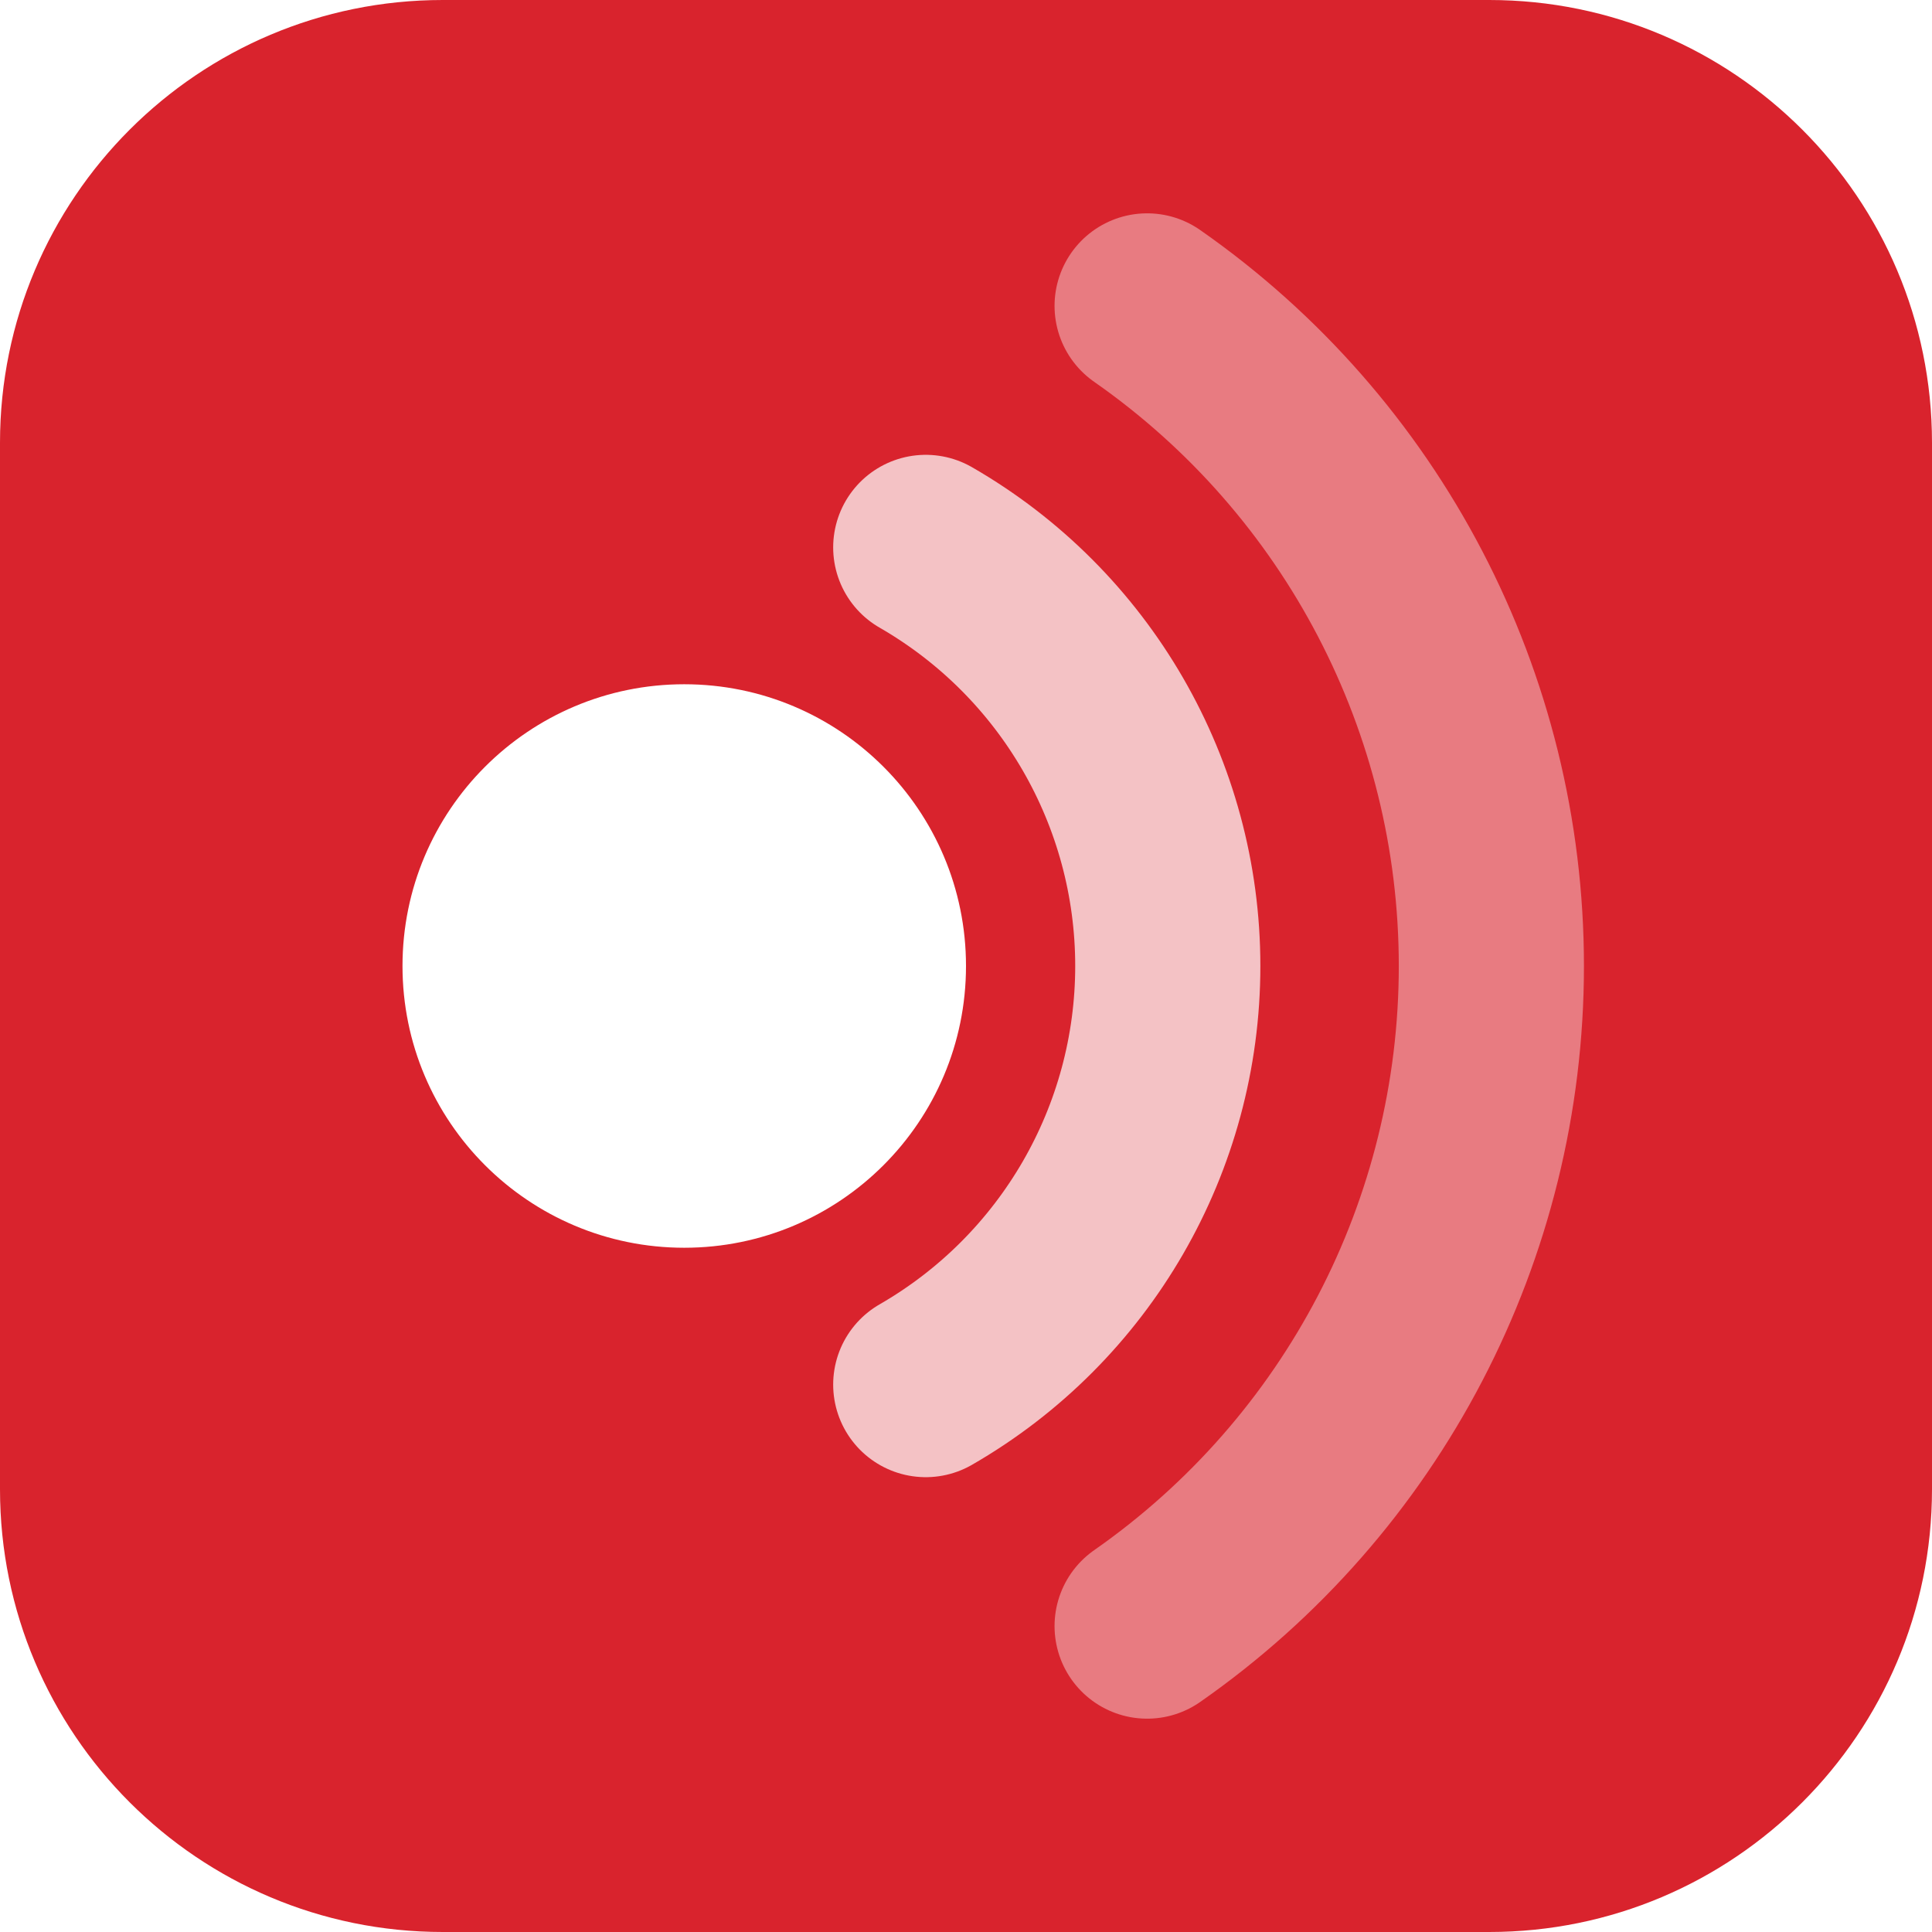
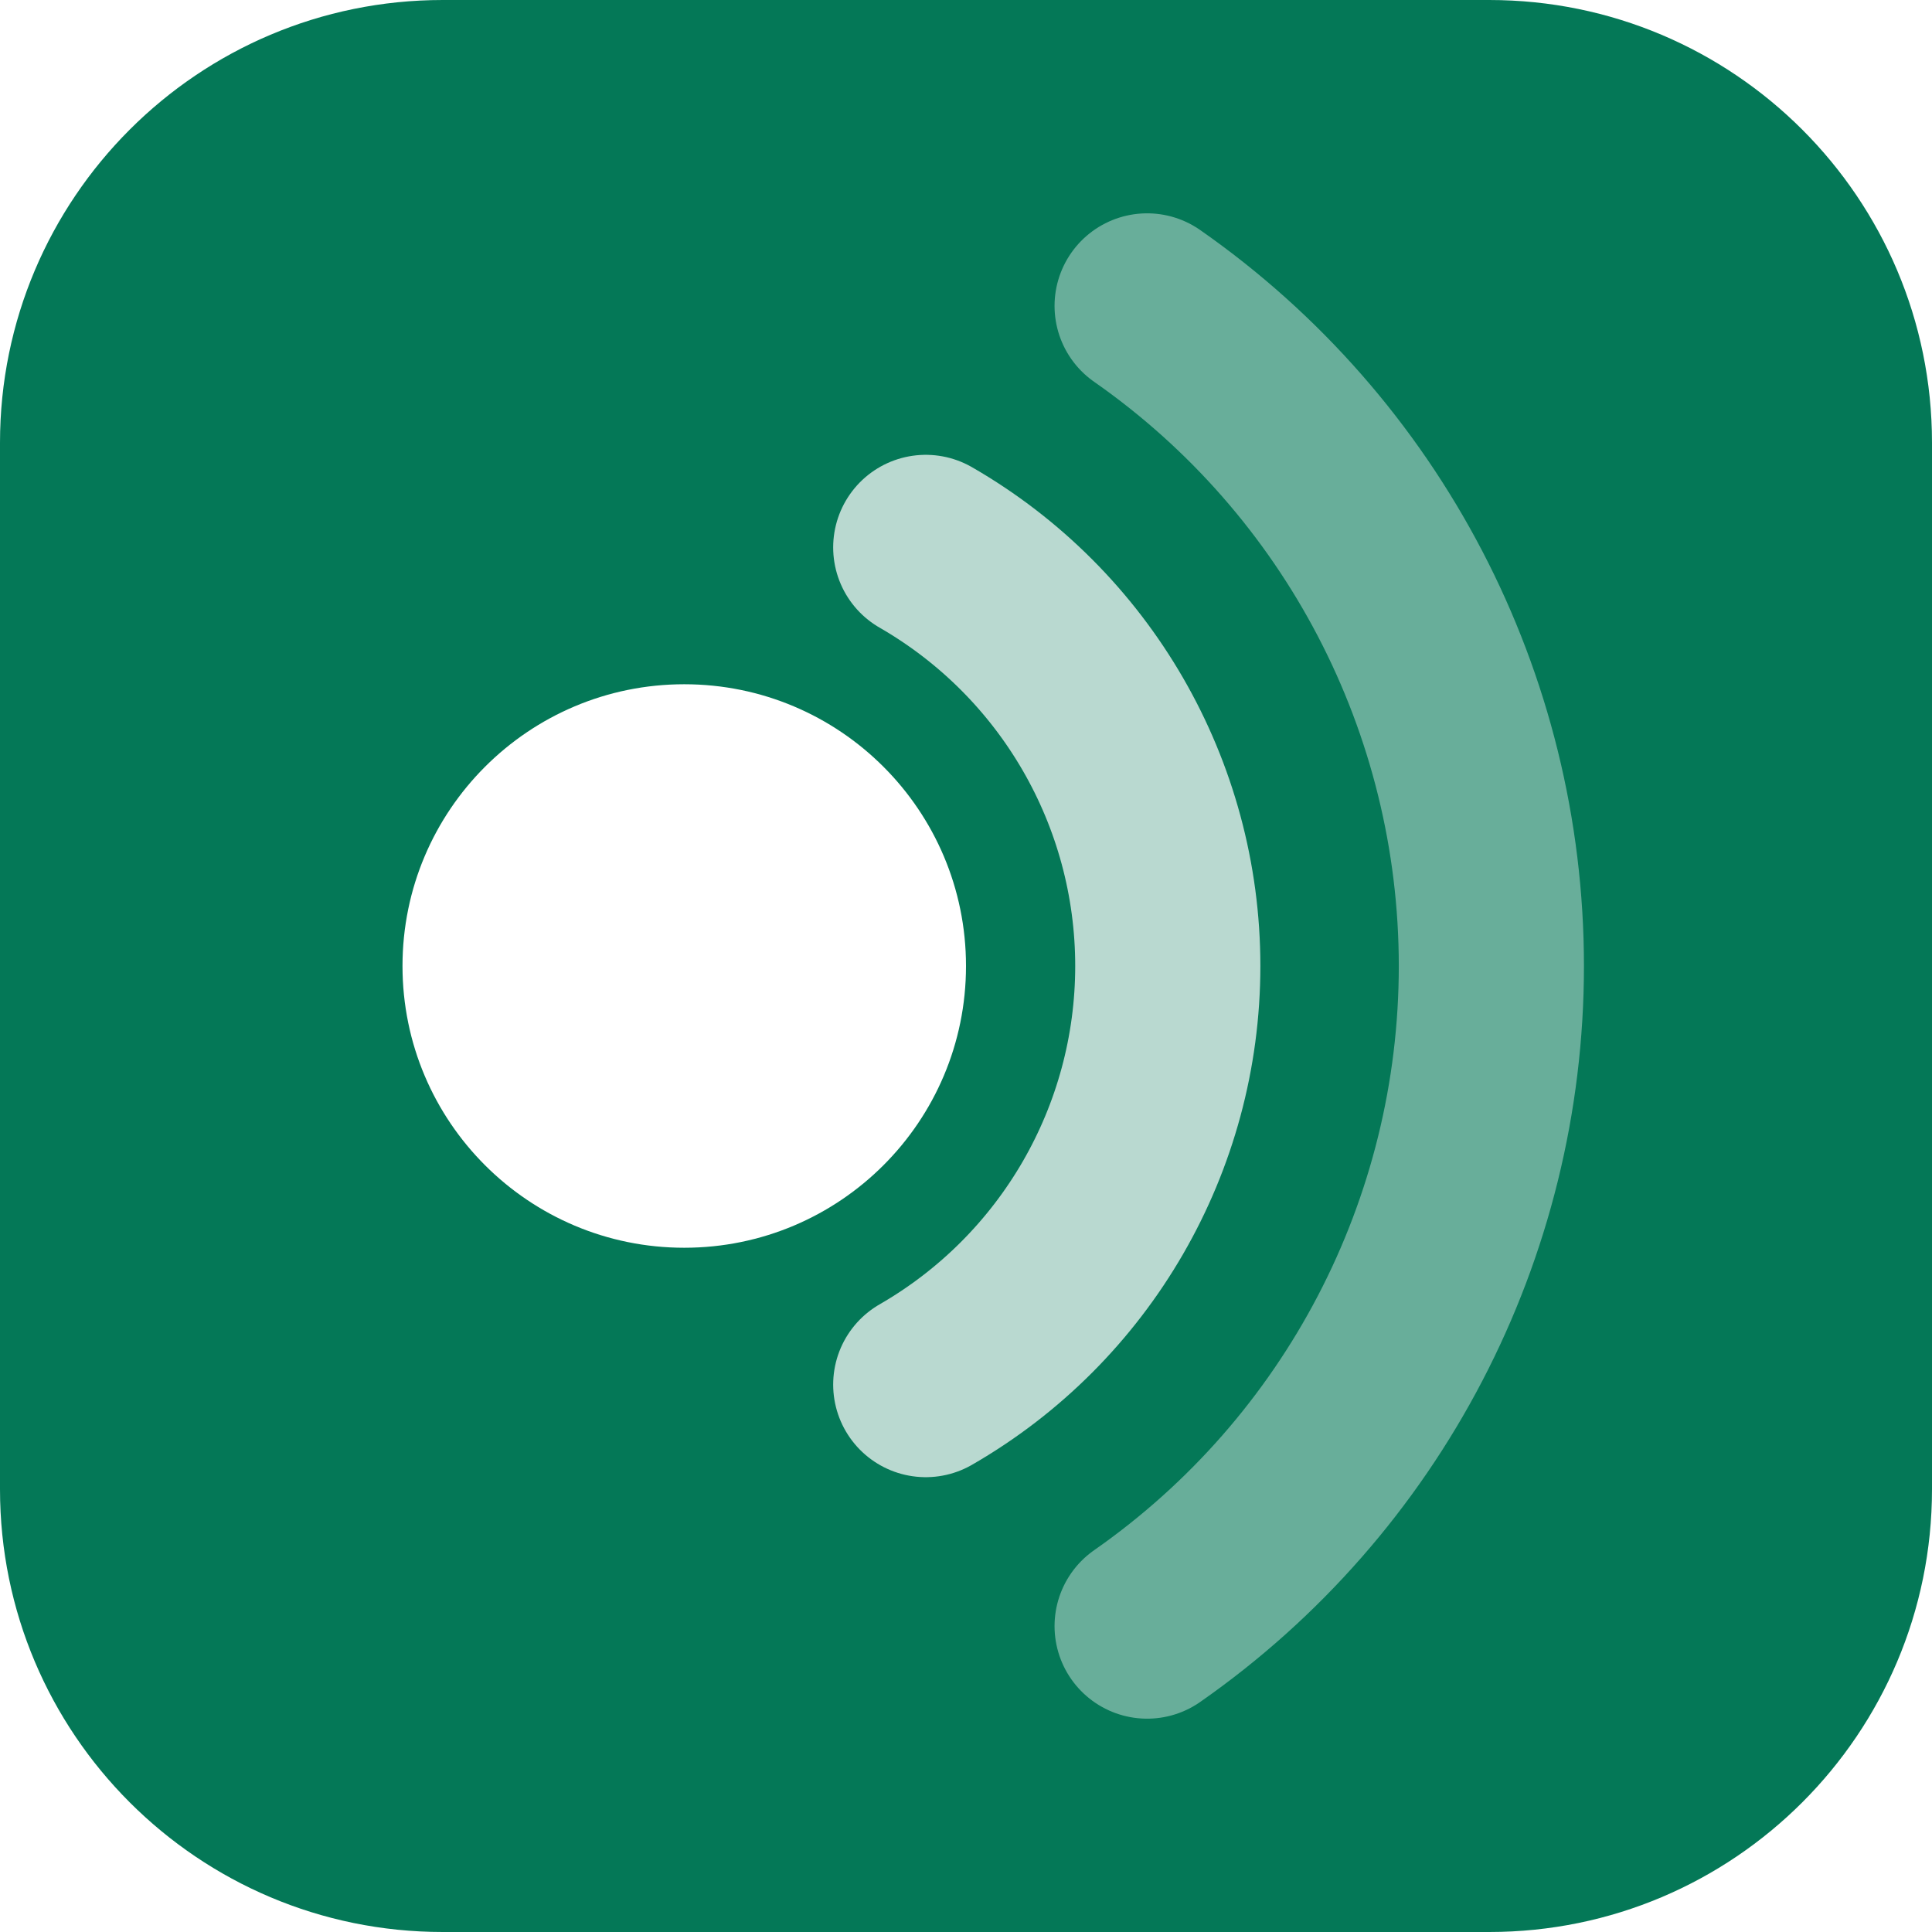
<svg xmlns="http://www.w3.org/2000/svg" viewBox="0 0 48 48" color="#FFFFFF">
-   <rect width="48" height="48" rx="11" fill="#D9232D" />
+   <rect width="48" height="48" rx="11" fill="#047857" />
  <circle cx="17" cy="24" r="7" fill="currentColor" />
  <g fill="none" stroke="currentColor" stroke-width="4.6" stroke-linecap="round">
    <path d="M23 13.6A12 12 0 0 1 23 34.4" opacity=".72" />
    <path d="M28.5 7.6A20 20 0 0 1 28.5 40.4" opacity=".4" />
  </g>
</svg>
